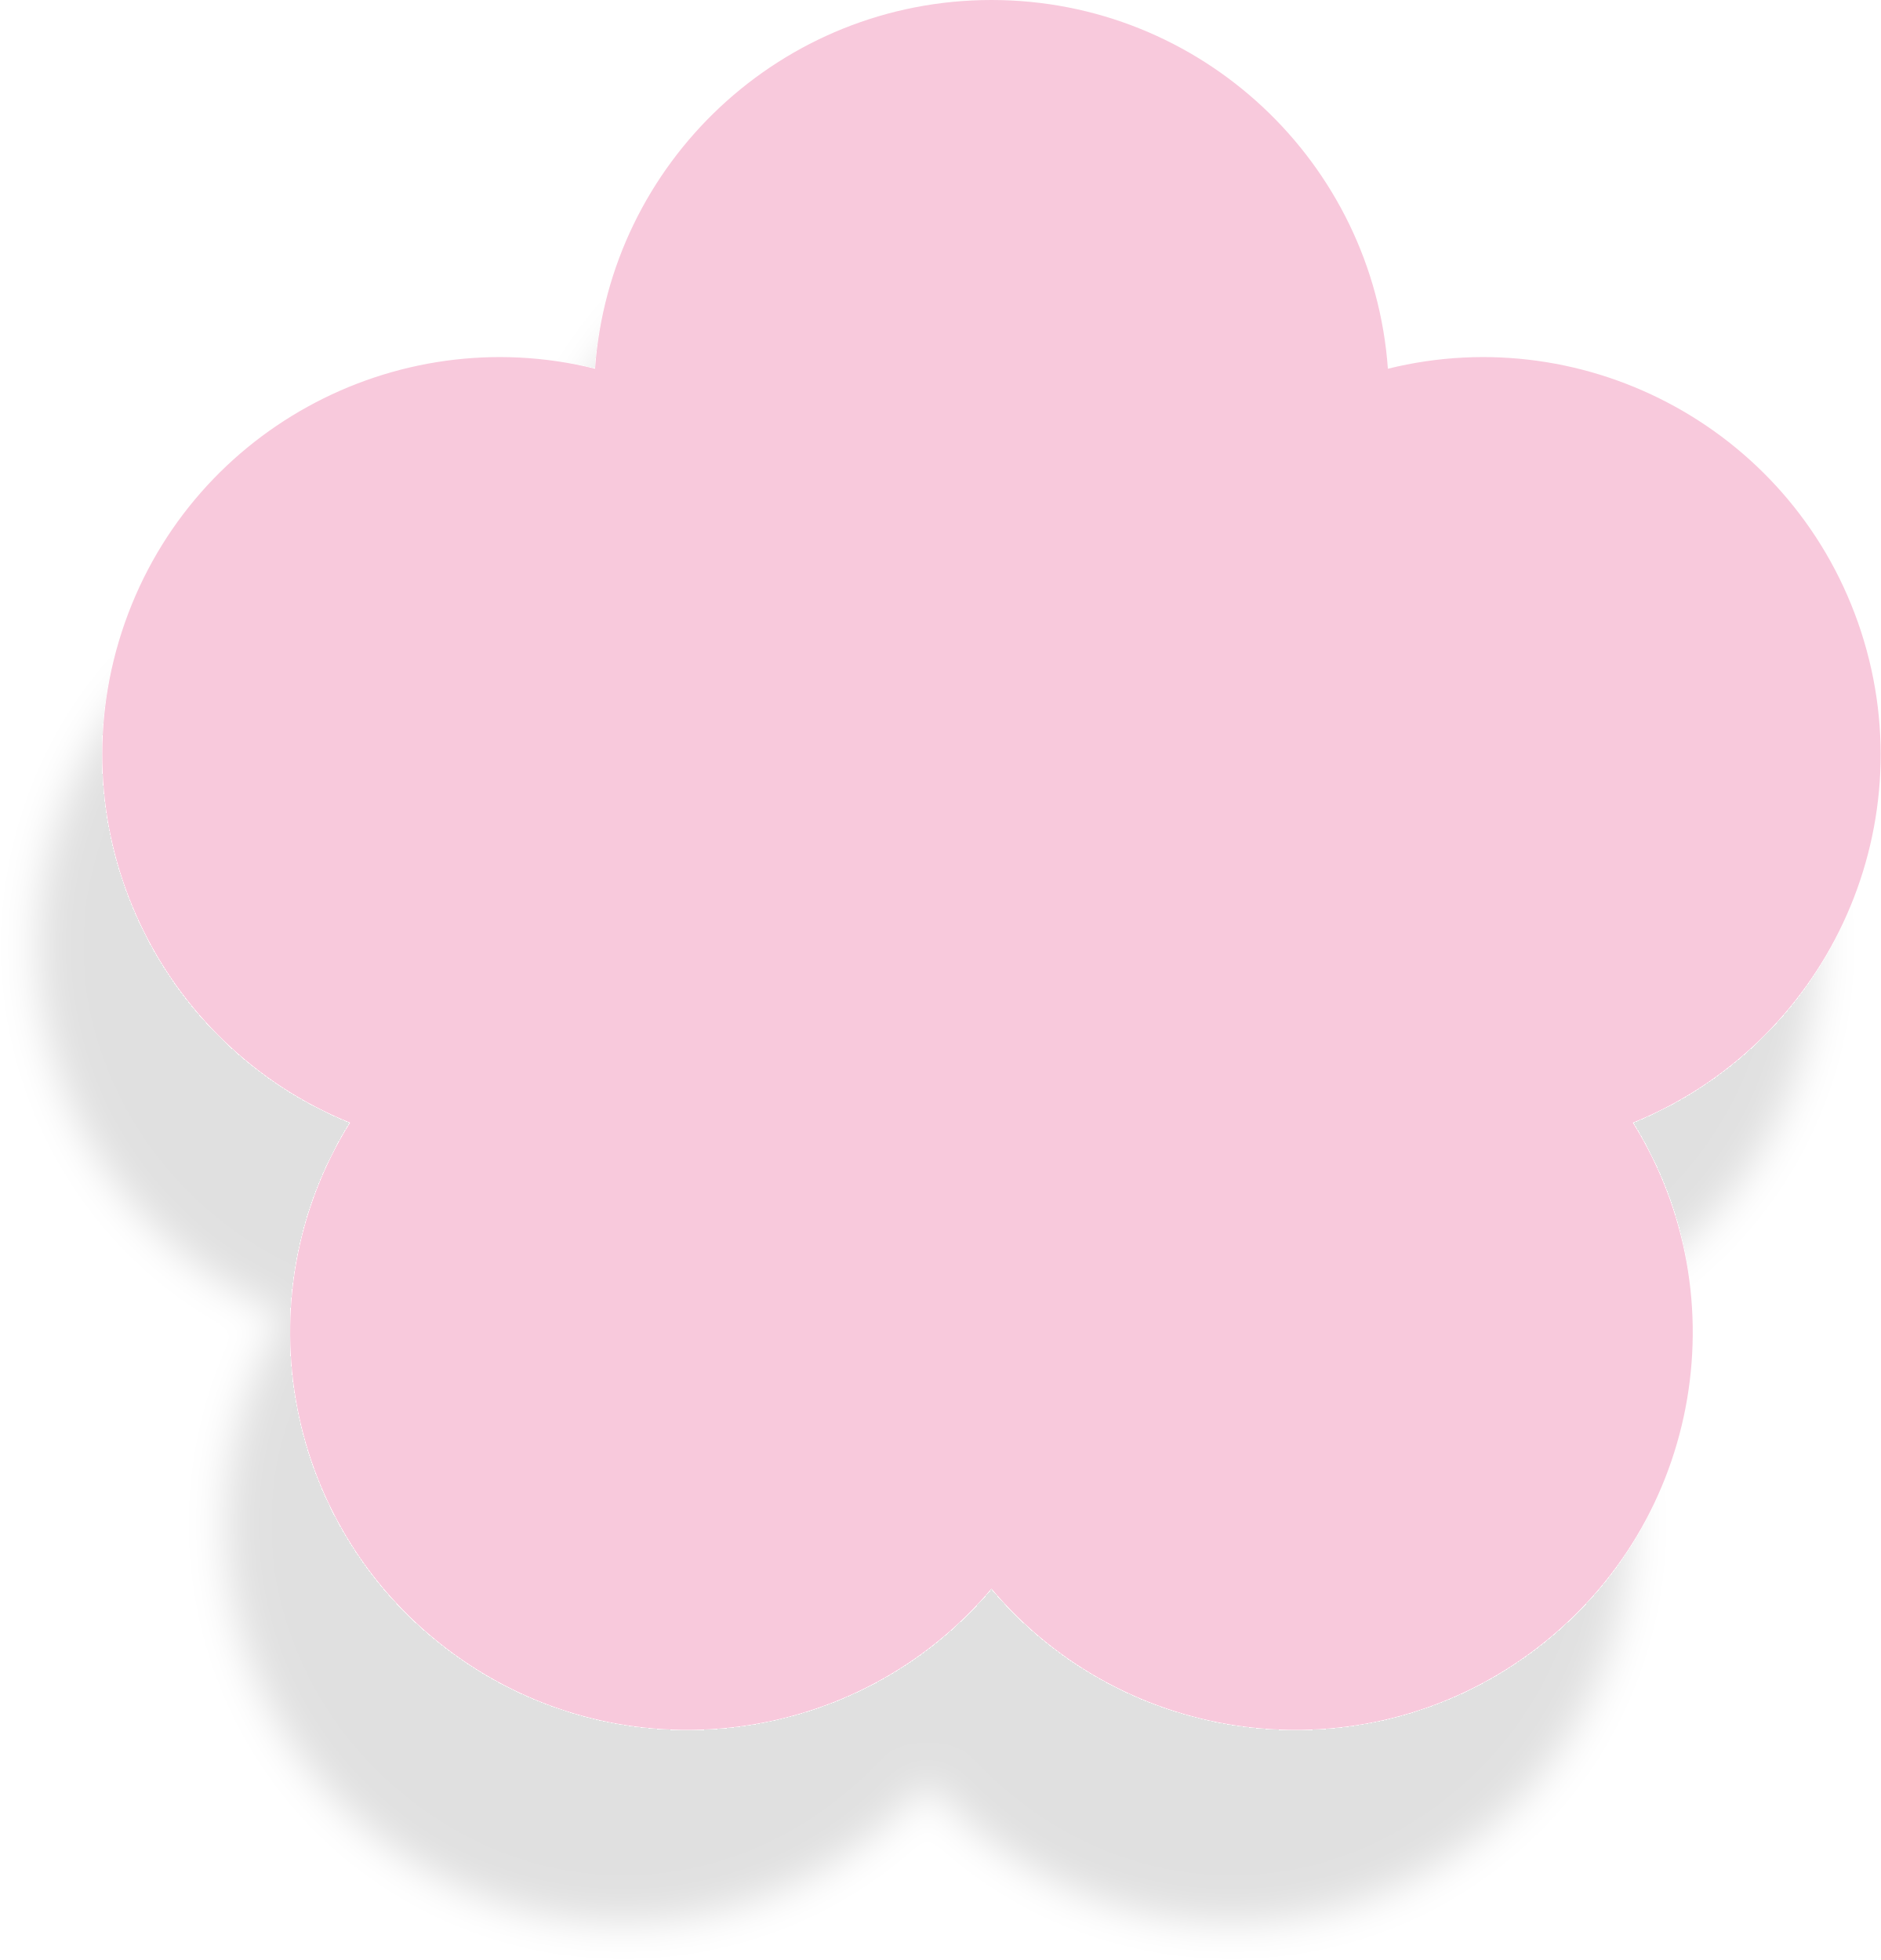
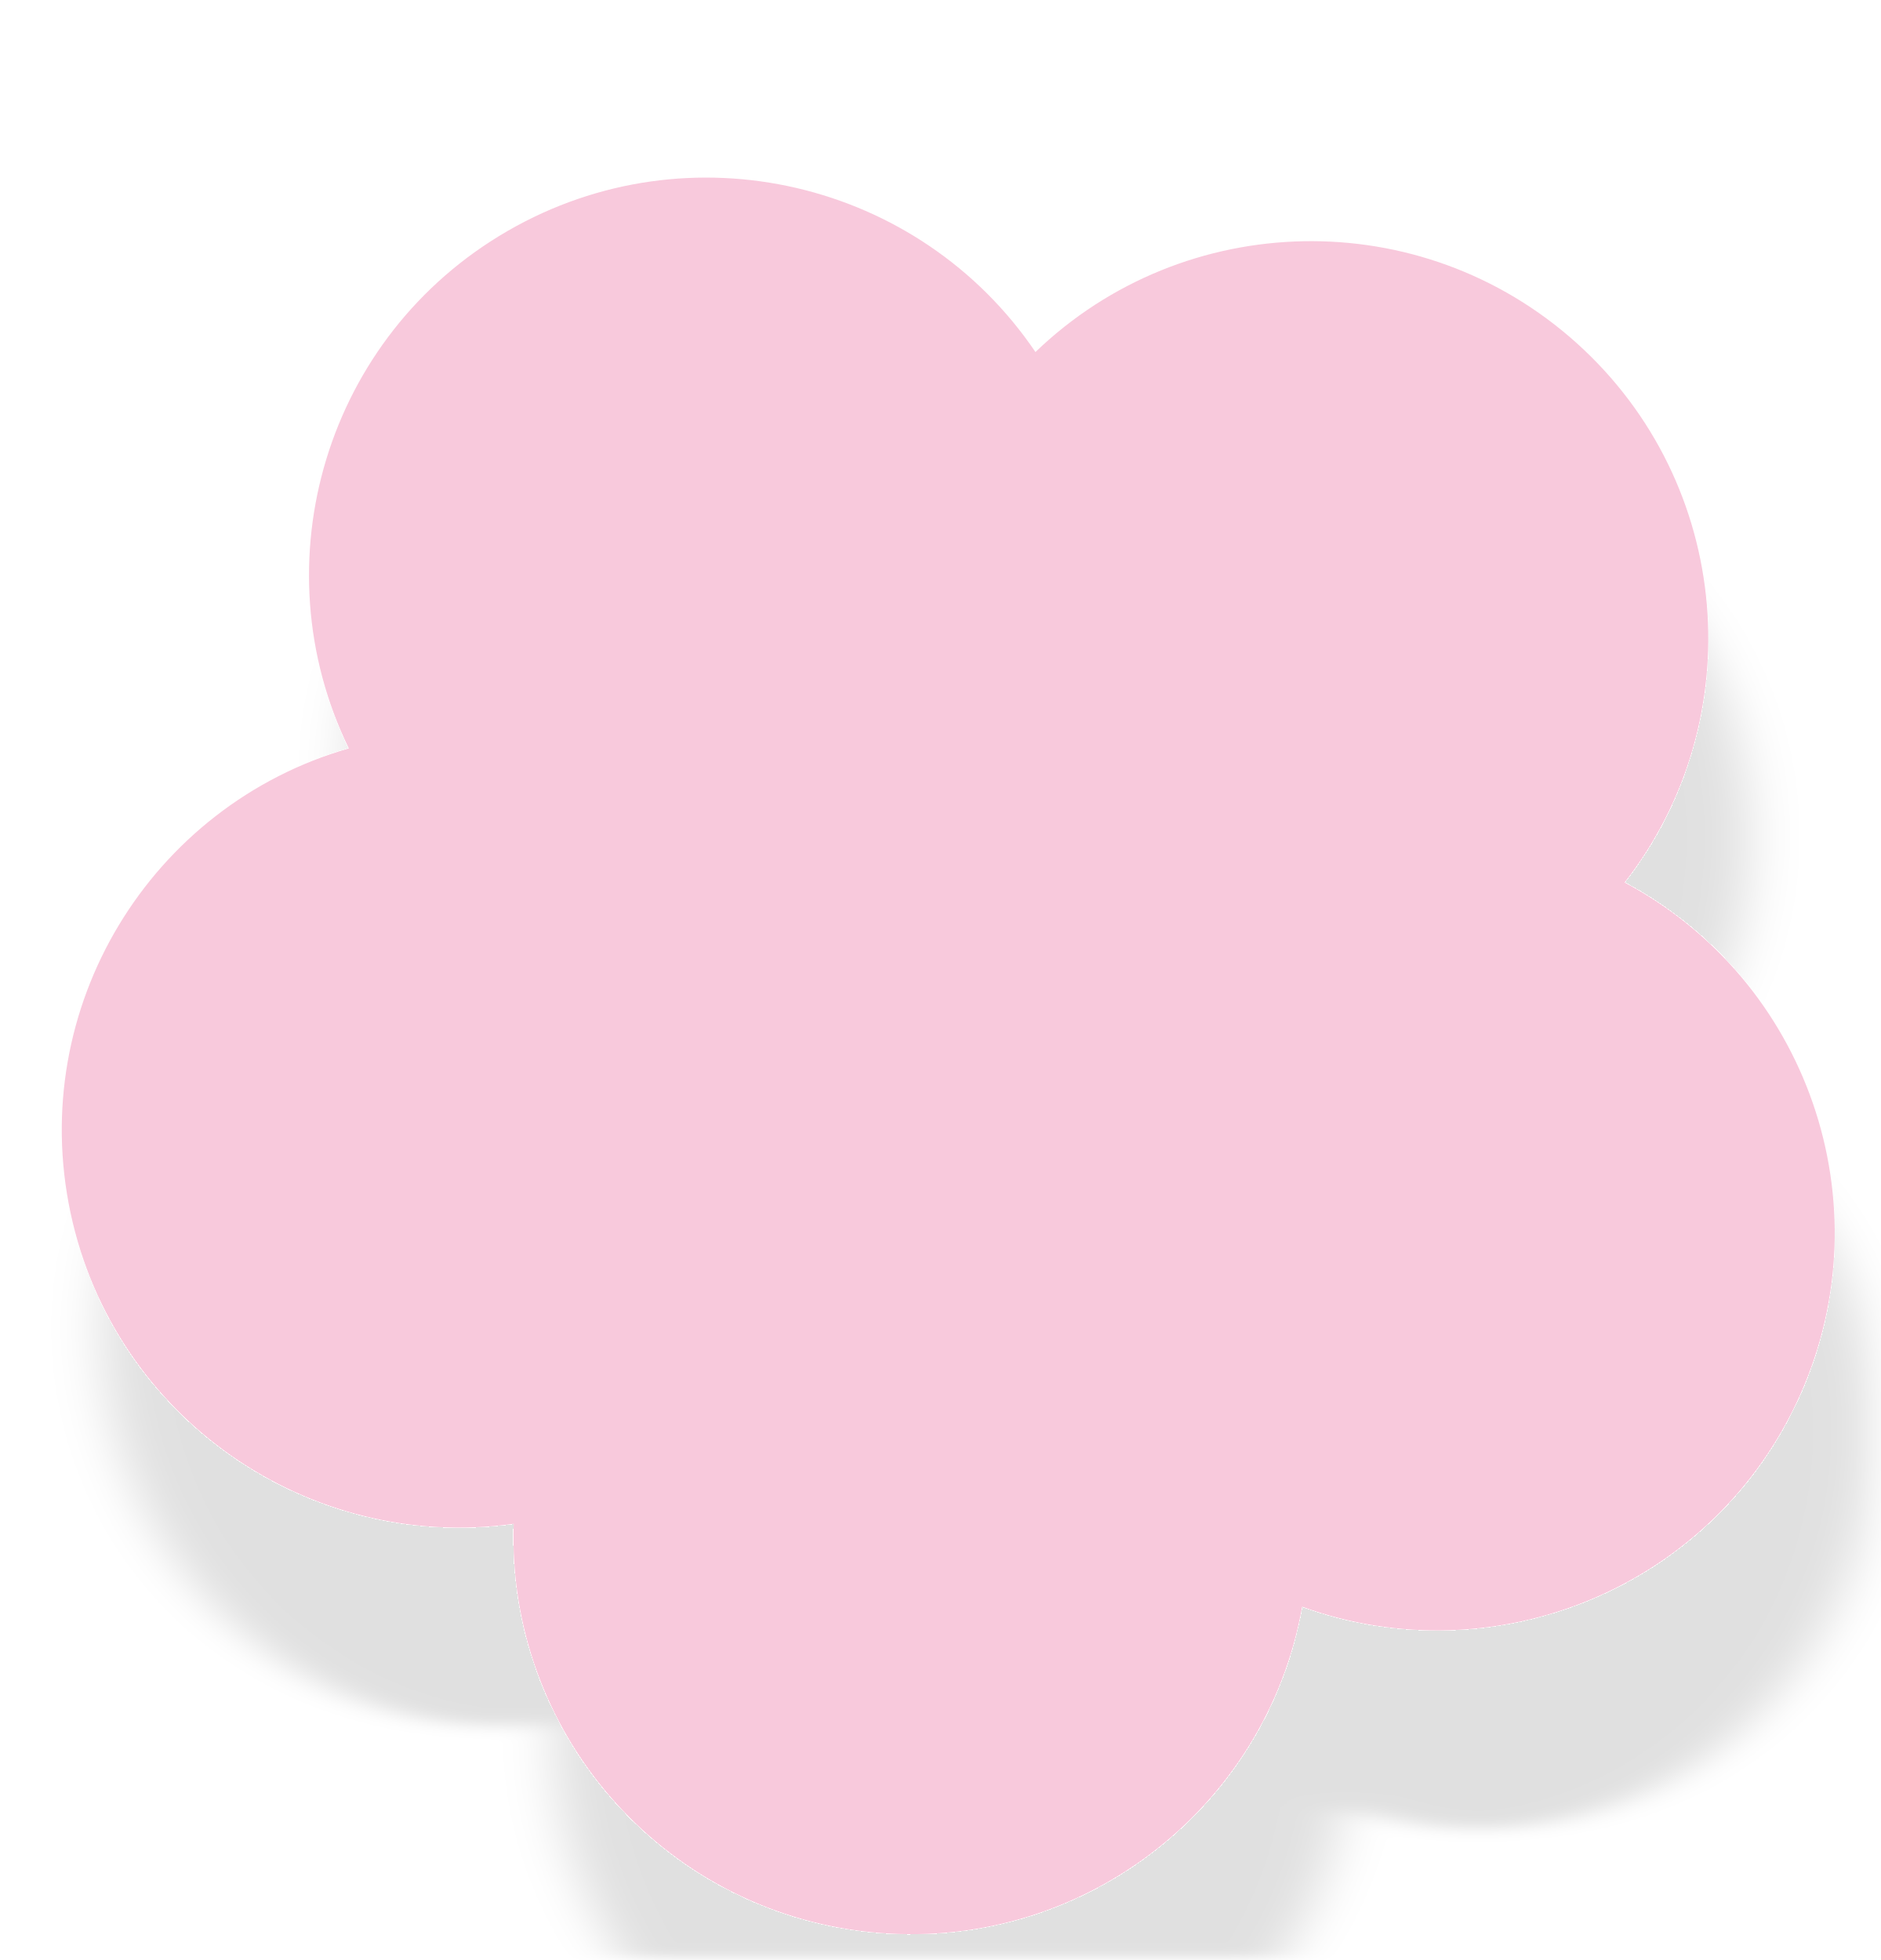
<svg xmlns="http://www.w3.org/2000/svg" preserveAspectRatio="none" overflow="visible" style="display: block;" width="43.012" height="44.831" viewBox="0 0 43.012 44.831" fill="none">
-   <g id="Union" filter="url(#filter0_d_0_6)">
+   <g id="Union" filter="url(#filter0_d_0_6)" transform="rotate(-30 21.50605 22.4154) translate(-1.17 2.63)">
    <path d="M22.675 0C27.475 0 31.404 3.72 31.742 8.434C36.329 7.298 41.081 9.885 42.565 14.45C44.048 19.016 41.724 23.901 37.344 25.679C39.843 29.691 38.851 35.009 34.967 37.831C31.084 40.653 25.719 39.953 22.675 36.337C19.631 39.952 14.267 40.653 10.383 37.831C6.5 35.009 5.508 29.691 8.006 25.679C3.627 23.901 1.303 19.015 2.786 14.45C4.27 9.885 9.021 7.298 13.609 8.434C13.947 3.72 17.875 0 22.675 0Z" fill="#F8C9DC" />
  </g>
  <defs>
    <filter id="filter0_d_0_6" x="-8.40099e-08" y="0" width="43.012" height="44.831" filterUnits="userSpaceOnUse" color-interpolation-filters="sRGB">
      <feFlood flood-opacity="0" result="BackgroundImageFix" />
      <feColorMatrix in="SourceAlpha" type="matrix" values="0 0 0 0 0 0 0 0 0 0 0 0 0 0 0 0 0 0 127 0" result="hardAlpha" />
      <feOffset dx="-1.462" dy="4.386" />
      <feGaussianBlur stdDeviation="0.439" />
      <feComposite in2="hardAlpha" operator="out" />
      <feColorMatrix type="matrix" values="0 0 0 0 0 0 0 0 0 0 0 0 0 0 0 0 0 0 0.12 0" />
      <feBlend mode="normal" in2="BackgroundImageFix" result="effect1_dropShadow_0_6" />
      <feBlend mode="normal" in="SourceGraphic" in2="effect1_dropShadow_0_6" result="shape" />
    </filter>
  </defs>
</svg>
